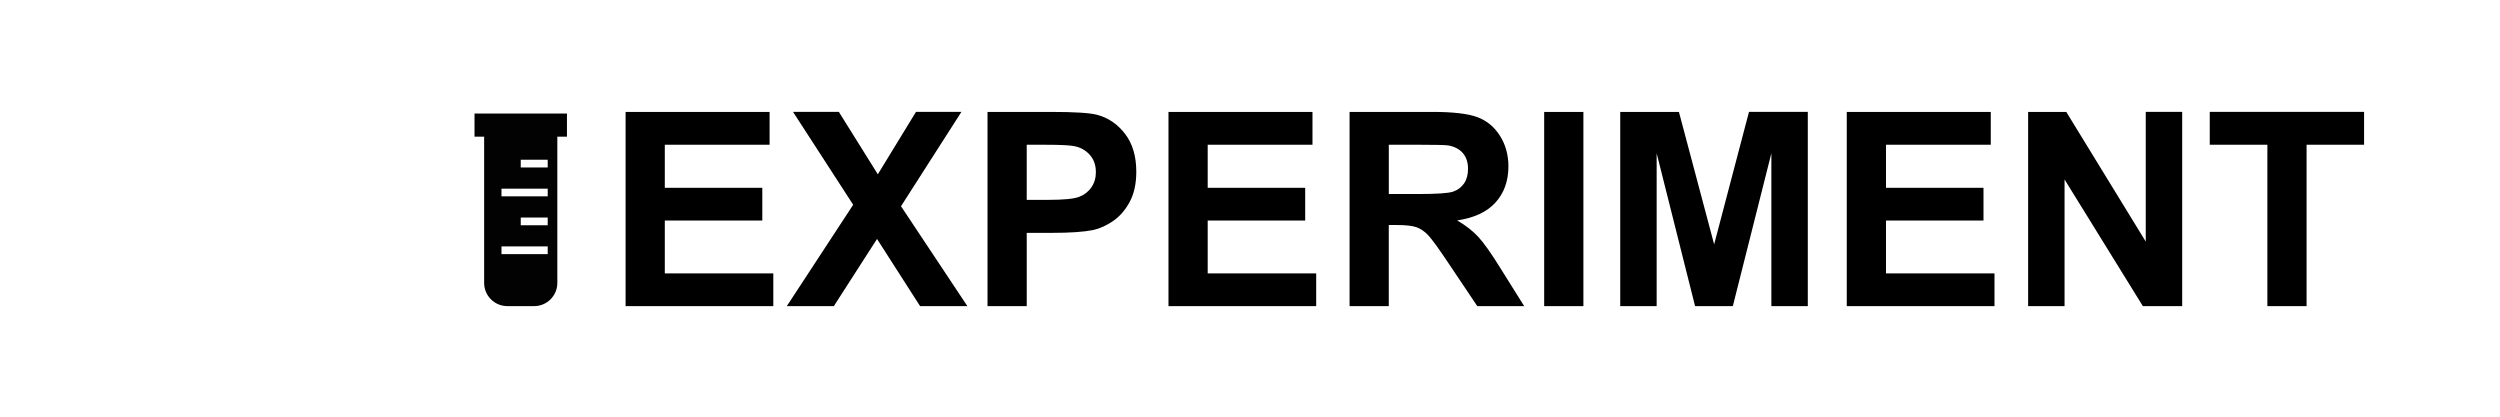
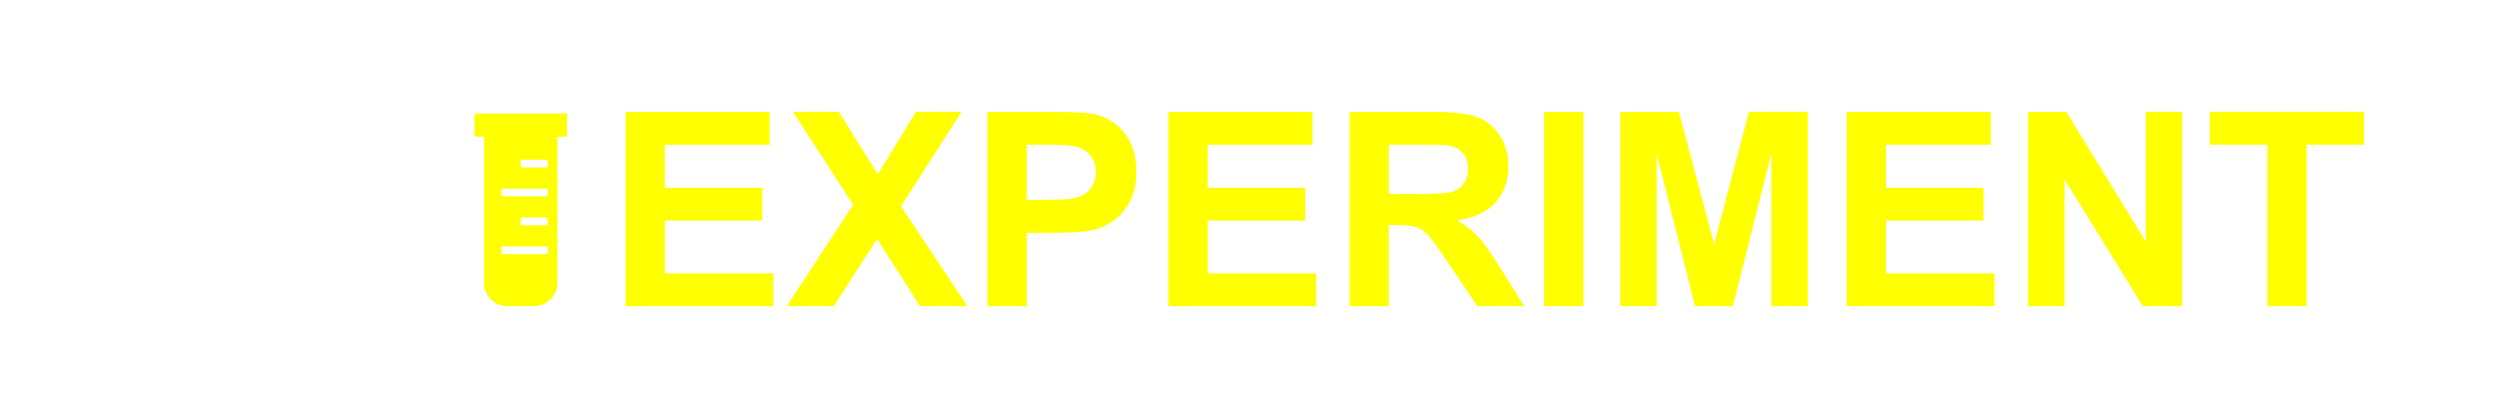
<svg xmlns="http://www.w3.org/2000/svg" width="600" height="100" viewBox="0 0 600 100">
-   <path mask="url(#experiment)" class="experiment" d="M150.142 73.467v-46.61h34.56v7.884h-25.15v10.335h23.402v7.854h-23.4v12.685h26.04v7.854H150.14v-.003zM188.835 73.467l15.93-24.323-14.436-22.288h11l9.348 14.976 9.157-14.976h10.905l-14.498 22.638 15.93 23.974H220.82l-10.333-16.12-10.365 16.12h-11.287zM237.004 73.467v-46.61h15.103c5.723 0 9.453.233 11.19.698 2.672.7 4.908 2.22 6.71 4.562 1.8 2.343 2.702 5.37 2.702 9.078 0 2.86-.52 5.268-1.56 7.217-1.038 1.95-2.357 3.482-3.957 4.595-1.6 1.112-3.227 1.85-4.88 2.21-2.247.445-5.5.667-9.76.667h-6.137v17.583h-9.412zm9.41-38.727v13.227h5.152c3.71 0 6.19-.243 7.44-.73 1.25-.488 2.23-1.25 2.94-2.29.71-1.038 1.066-2.246 1.066-3.624 0-1.695-.498-3.095-1.494-4.197-.997-1.102-2.257-1.79-3.784-2.066-1.124-.21-3.38-.318-6.772-.318h-4.547v-.002zM280.435 73.467v-46.61h34.56v7.884h-25.148v10.335h23.4v7.854h-23.4v12.685h26.04v7.854h-35.452v-.003zM323.898 73.467v-46.61h19.81c4.98 0 8.6.418 10.856 1.255 2.258.838 4.063 2.326 5.42 4.467 1.356 2.14 2.035 4.59 2.035 7.345 0 3.496-1.028 6.385-3.085 8.664-2.058 2.276-5.13 3.715-9.222 4.307 2.035 1.188 3.716 2.492 5.04 3.912 1.325 1.42 3.11 3.94 5.357 7.564l5.69 9.094h-11.255l-6.805-10.143c-2.416-3.625-4.07-5.908-4.96-6.853-.89-.943-1.833-1.59-2.83-1.938-.996-.35-2.575-.525-4.737-.525h-1.906v19.458h-9.41zm9.413-26.9h6.964c4.515 0 7.332-.19 8.457-.57 1.124-.383 2.003-1.04 2.64-1.972.636-.934.954-2.1.954-3.498 0-1.568-.42-2.834-1.257-3.8s-2.018-1.573-3.545-1.827c-.764-.106-3.053-.16-6.867-.16h-7.344v11.828zM370.604 73.467v-46.61h9.412v46.61h-9.412zM388.855 73.467v-46.61h14.084l8.456 31.793 8.362-31.794h14.115v46.61h-8.742v-36.69l-9.25 36.69h-9.063l-9.22-36.69v36.69h-8.742zM443.223 73.467v-46.61h34.562v7.884h-25.148v10.335h23.4v7.854h-23.4v12.685h26.04v7.854h-35.453v-.003zM486.75 73.467v-46.61h9.156l19.076 31.125V26.856h8.743v46.61h-9.442l-18.79-30.395v30.397h-8.743zM544.17 73.467V34.74h-13.83v-7.885h37.04v7.885h-13.8v38.727h-9.41z" />
-   <path mask="url(#experiment)" class="tube" fill="#020202" d="M136.07 27.246h-22.185v5.547h2.31V67.92c0 3.05 2.497 5.547 5.547 5.547h6.47c3.052 0 5.547-2.496 5.547-5.547V32.793h2.31v-5.547zm-4.62 33.74h-11.094v-1.848h11.093v1.848zm0-6.93h-6.472v-1.85h6.47v1.85zm0-6.935h-11.094v-1.848h11.093v1.85zm0-6.932h-6.472V38.34h6.47v1.848z" />
+   <path mask="url(#experiment)" class="experiment" fill="yellow" d="M150.142 73.467v-46.61h34.56v7.884h-25.15v10.335h23.402v7.854h-23.4v12.685h26.04v7.854H150.14v-.003zM188.835 73.467l15.93-24.323-14.436-22.288h11l9.348 14.976 9.157-14.976h10.905l-14.498 22.638 15.93 23.974H220.82l-10.333-16.12-10.365 16.12h-11.287zM237.004 73.467v-46.61h15.103c5.723 0 9.453.233 11.19.698 2.672.7 4.908 2.22 6.71 4.562 1.8 2.343 2.702 5.37 2.702 9.078 0 2.86-.52 5.268-1.56 7.217-1.038 1.95-2.357 3.482-3.957 4.595-1.6 1.112-3.227 1.85-4.88 2.21-2.247.445-5.5.667-9.76.667h-6.137v17.583h-9.412zm9.41-38.727v13.227h5.152c3.71 0 6.19-.243 7.44-.73 1.25-.488 2.23-1.25 2.94-2.29.71-1.038 1.066-2.246 1.066-3.624 0-1.695-.498-3.095-1.494-4.197-.997-1.102-2.257-1.79-3.784-2.066-1.124-.21-3.38-.318-6.772-.318h-4.547v-.002zM280.435 73.467v-46.61h34.56v7.884h-25.148v10.335h23.4v7.854h-23.4v12.685h26.04v7.854h-35.452v-.003zM323.898 73.467v-46.61h19.81c4.98 0 8.6.418 10.856 1.255 2.258.838 4.063 2.326 5.42 4.467 1.356 2.14 2.035 4.59 2.035 7.345 0 3.496-1.028 6.385-3.085 8.664-2.058 2.276-5.13 3.715-9.222 4.307 2.035 1.188 3.716 2.492 5.04 3.912 1.325 1.42 3.11 3.94 5.357 7.564l5.69 9.094h-11.255l-6.805-10.143c-2.416-3.625-4.07-5.908-4.96-6.853-.89-.943-1.833-1.59-2.83-1.938-.996-.35-2.575-.525-4.737-.525h-1.906v19.458h-9.41zm9.413-26.9h6.964c4.515 0 7.332-.19 8.457-.57 1.124-.383 2.003-1.04 2.64-1.972.636-.934.954-2.1.954-3.498 0-1.568-.42-2.834-1.257-3.8s-2.018-1.573-3.545-1.827c-.764-.106-3.053-.16-6.867-.16h-7.344v11.828zM370.604 73.467v-46.61h9.412v46.61h-9.412zM388.855 73.467v-46.61h14.084l8.456 31.793 8.362-31.794h14.115v46.61h-8.742v-36.69l-9.25 36.69h-9.063l-9.22-36.69v36.69h-8.742zM443.223 73.467v-46.61h34.562v7.884h-25.148v10.335h23.4v7.854h-23.4v12.685h26.04v7.854h-35.453v-.003zM486.75 73.467v-46.61h9.156l19.076 31.125V26.856h8.743v46.61h-9.442l-18.79-30.395v30.397h-8.743zM544.17 73.467V34.74h-13.83v-7.885h37.04v7.885h-13.8v38.727h-9.41z" />
+   <path mask="url(#experiment)" class="tube" fill="yellow" d="M136.07 27.246h-22.185v5.547h2.31V67.92c0 3.05 2.497 5.547 5.547 5.547h6.47c3.052 0 5.547-2.496 5.547-5.547V32.793h2.31v-5.547zm-4.62 33.74h-11.094v-1.848h11.093v1.848zm0-6.93h-6.472v-1.85h6.47v1.85zm0-6.935h-11.094v-1.848h11.093v1.85zm0-6.932h-6.472V38.34h6.47v1.848z" />
</svg>
